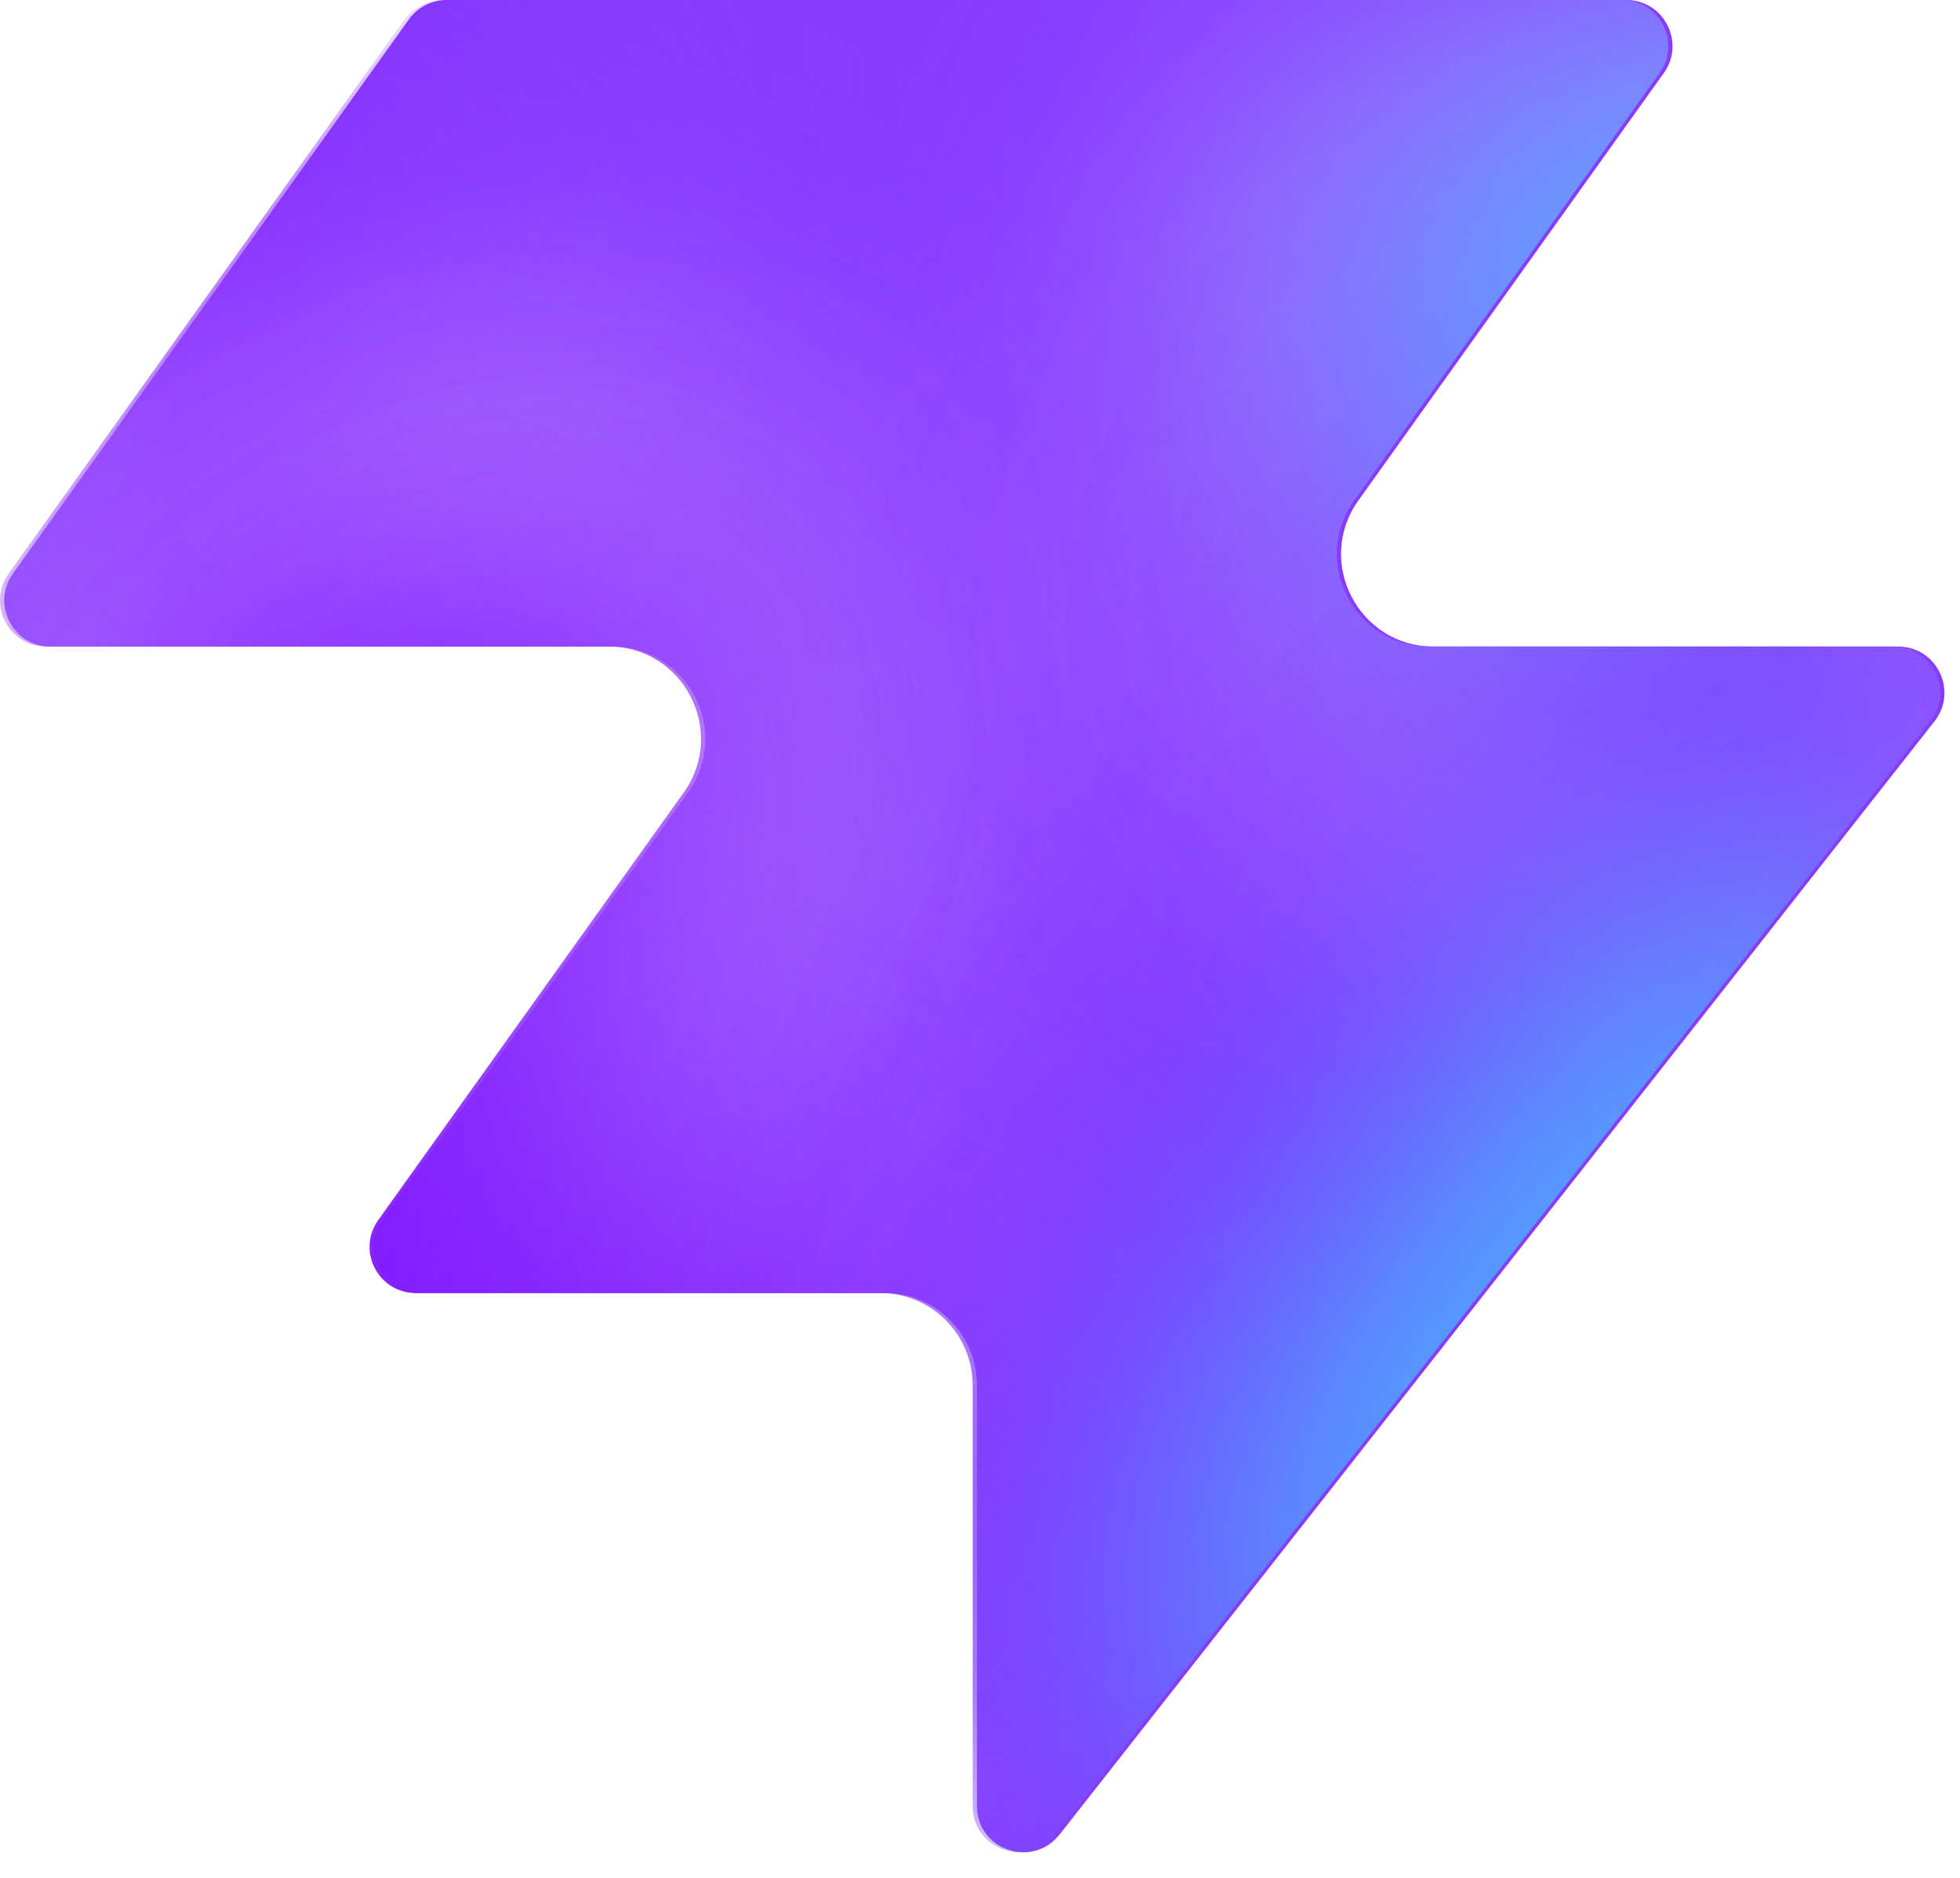
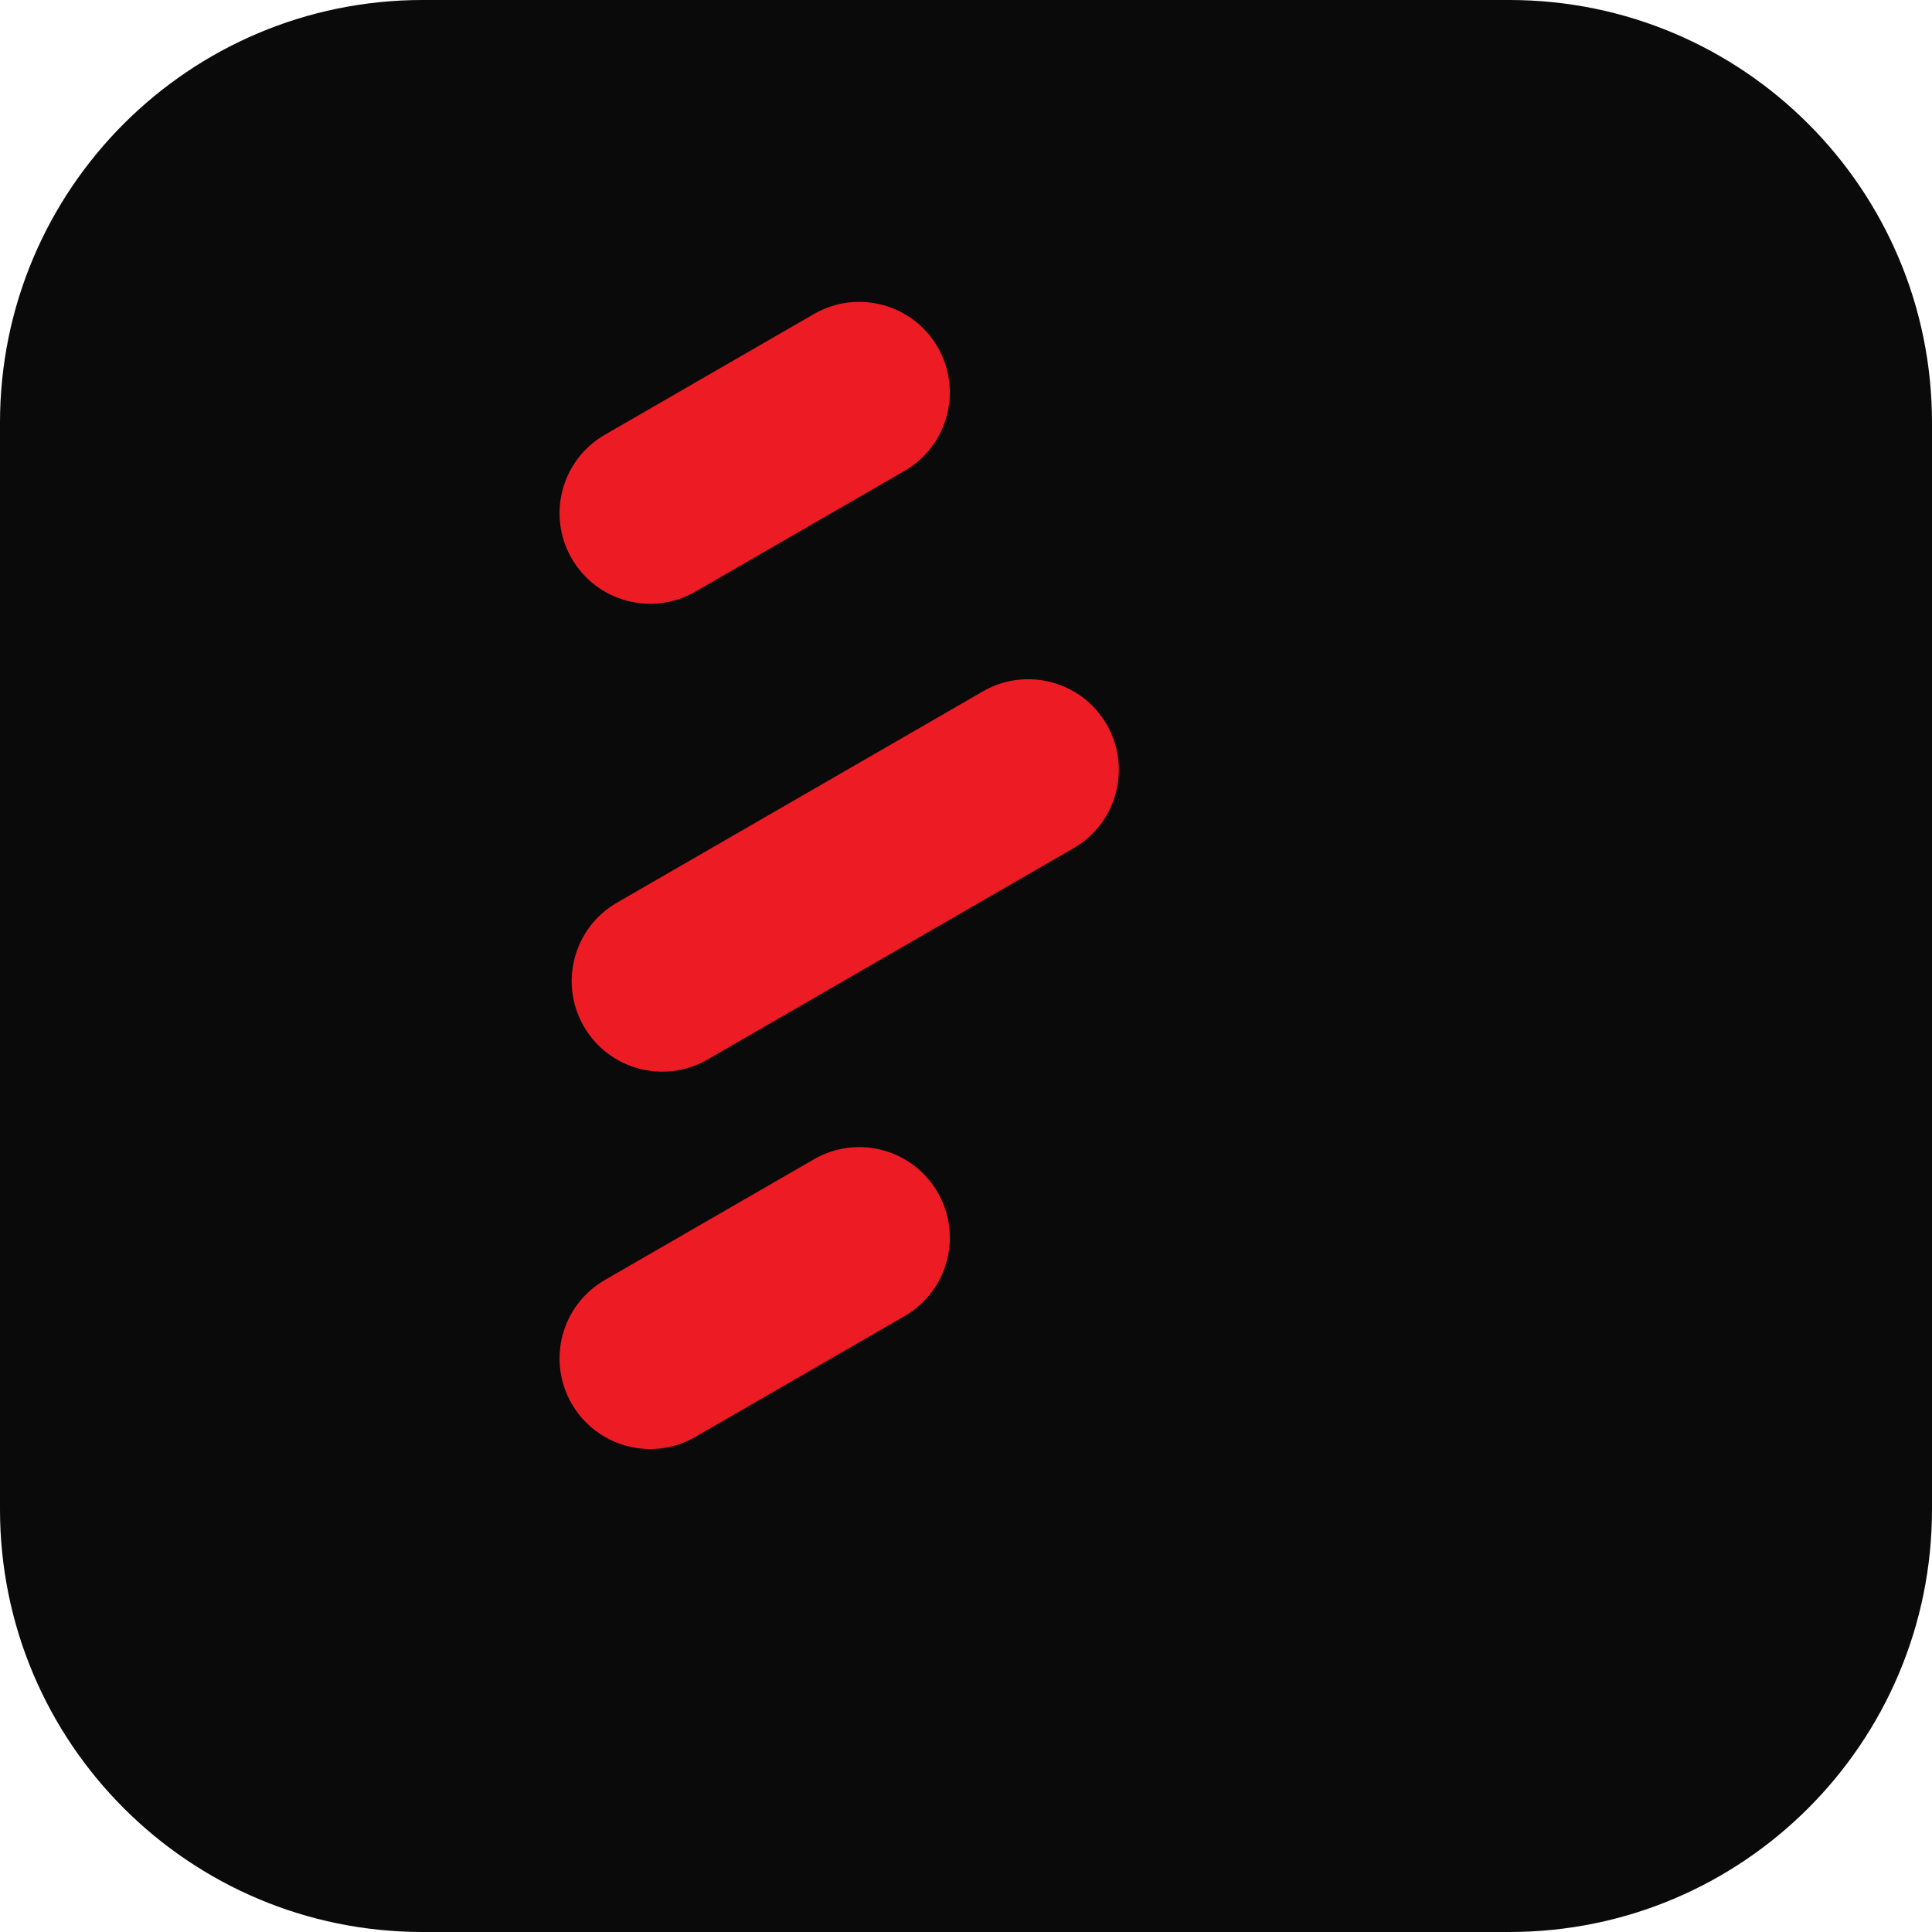
- <svg xmlns="http://www.w3.org/2000/svg" width="48" height="46" fill="none" viewBox="0 0 48 46">
-   <path fill="#863bff" d="M25.946 44.938c-.664.845-2.021.375-2.021-.698V33.937a2.26 2.26 0 0 0-2.262-2.262H10.287c-.92 0-1.456-1.04-.92-1.788l7.48-10.471c1.07-1.497 0-3.578-1.842-3.578H1.237c-.92 0-1.456-1.04-.92-1.788L10.013.474c.214-.297.556-.474.92-.474h28.894c.92 0 1.456 1.04.92 1.788l-7.48 10.471c-1.07 1.498 0 3.579 1.842 3.579h11.377c.943 0 1.473 1.088.89 1.83L25.947 44.94z" style="fill:#863bff;fill:color(display-p3 .525 .23 1);fill-opacity:1" />
-   <mask id="a" width="48" height="46" x="0" y="0" maskUnits="userSpaceOnUse" style="mask-type:alpha">
-     <path fill="#000" d="M25.842 44.938c-.664.844-2.021.375-2.021-.698V33.937a2.26 2.26 0 0 0-2.262-2.262H10.183c-.92 0-1.456-1.04-.92-1.788l7.48-10.471c1.07-1.498 0-3.579-1.842-3.579H1.133c-.92 0-1.456-1.04-.92-1.787L9.91.473c.214-.297.556-.474.92-.474h28.894c.92 0 1.456 1.04.92 1.788l-7.48 10.471c-1.07 1.498 0 3.578 1.842 3.578h11.377c.943 0 1.473 1.088.89 1.832L25.843 44.94z" style="fill:#000;fill-opacity:1" />
-   </mask>
-   <g mask="url(#a)">
-     <g filter="url(#b)">
-       <ellipse cx="5.508" cy="14.704" fill="#ede6ff" rx="5.508" ry="14.704" style="fill:#ede6ff;fill:color(display-p3 .927 .903 1);fill-opacity:1" transform="matrix(.00324 1 1 -.00324 -4.47 31.516)" />
-     </g>
-     <g filter="url(#c)">
-       <ellipse cx="10.399" cy="29.851" fill="#ede6ff" rx="10.399" ry="29.851" style="fill:#ede6ff;fill:color(display-p3 .927 .903 1);fill-opacity:1" transform="matrix(.00324 1 1 -.00324 -39.328 7.883)" />
-     </g>
-     <g filter="url(#d)">
-       <ellipse cx="5.508" cy="30.487" fill="#7e14ff" rx="5.508" ry="30.487" style="fill:#7e14ff;fill:color(display-p3 .492 .077 1);fill-opacity:1" transform="rotate(89.814 -25.913 -14.639)scale(1 -1)" />
-     </g>
-     <g filter="url(#e)">
-       <ellipse cx="5.508" cy="30.599" fill="#7e14ff" rx="5.508" ry="30.599" style="fill:#7e14ff;fill:color(display-p3 .492 .077 1);fill-opacity:1" transform="rotate(89.814 -32.644 -3.334)scale(1 -1)" />
-     </g>
-     <g filter="url(#f)">
-       <ellipse cx="5.508" cy="30.599" fill="#7e14ff" rx="5.508" ry="30.599" style="fill:#7e14ff;fill:color(display-p3 .492 .077 1);fill-opacity:1" transform="matrix(.00324 1 1 -.00324 -34.34 30.47)" />
-     </g>
-     <g filter="url(#g)">
-       <ellipse cx="14.072" cy="22.078" fill="#ede6ff" rx="14.072" ry="22.078" style="fill:#ede6ff;fill:color(display-p3 .927 .903 1);fill-opacity:1" transform="rotate(93.35 24.506 48.493)scale(-1 1)" />
-     </g>
-     <g filter="url(#h)">
-       <ellipse cx="3.47" cy="21.501" fill="#7e14ff" rx="3.47" ry="21.501" style="fill:#7e14ff;fill:color(display-p3 .492 .077 1);fill-opacity:1" transform="rotate(89.009 28.708 47.59)scale(-1 1)" />
-     </g>
-     <g filter="url(#i)">
-       <ellipse cx="3.47" cy="21.501" fill="#7e14ff" rx="3.47" ry="21.501" style="fill:#7e14ff;fill:color(display-p3 .492 .077 1);fill-opacity:1" transform="rotate(89.009 28.708 47.59)scale(-1 1)" />
-     </g>
-     <g filter="url(#j)">
-       <ellipse cx=".387" cy="8.972" fill="#7e14ff" rx="4.407" ry="29.108" style="fill:#7e14ff;fill:color(display-p3 .492 .077 1);fill-opacity:1" transform="rotate(39.51 .387 8.972)" />
-     </g>
-     <g filter="url(#k)">
-       <ellipse cx="47.523" cy="-6.092" fill="#7e14ff" rx="4.407" ry="29.108" style="fill:#7e14ff;fill:color(display-p3 .492 .077 1);fill-opacity:1" transform="rotate(37.892 47.523 -6.092)" />
-     </g>
-     <g filter="url(#l)">
-       <ellipse cx="41.412" cy="6.333" fill="#47bfff" rx="5.971" ry="9.665" style="fill:#47bfff;fill:color(display-p3 .28 .748 1);fill-opacity:1" transform="rotate(37.892 41.412 6.333)" />
-     </g>
-     <g filter="url(#m)">
-       <ellipse cx="-1.879" cy="38.332" fill="#7e14ff" rx="4.407" ry="29.108" style="fill:#7e14ff;fill:color(display-p3 .492 .077 1);fill-opacity:1" transform="rotate(37.892 -1.88 38.332)" />
-     </g>
-     <g filter="url(#n)">
-       <ellipse cx="-1.879" cy="38.332" fill="#7e14ff" rx="4.407" ry="29.108" style="fill:#7e14ff;fill:color(display-p3 .492 .077 1);fill-opacity:1" transform="rotate(37.892 -1.88 38.332)" />
-     </g>
-     <g filter="url(#o)">
-       <ellipse cx="35.651" cy="29.907" fill="#7e14ff" rx="4.407" ry="29.108" style="fill:#7e14ff;fill:color(display-p3 .492 .077 1);fill-opacity:1" transform="rotate(37.892 35.651 29.907)" />
-     </g>
-     <g filter="url(#p)">
-       <ellipse cx="38.418" cy="32.4" fill="#47bfff" rx="5.971" ry="15.297" style="fill:#47bfff;fill:color(display-p3 .28 .748 1);fill-opacity:1" transform="rotate(37.892 38.418 32.4)" />
-     </g>
-   </g>
-   <defs>
-     <filter id="b" width="60.045" height="41.654" x="-19.77" y="16.149" color-interpolation-filters="sRGB" filterUnits="userSpaceOnUse">
-       <feFlood flood-opacity="0" result="BackgroundImageFix" />
-       <feBlend in="SourceGraphic" in2="BackgroundImageFix" result="shape" />
-       <feGaussianBlur result="effect1_foregroundBlur_2002_17158" stdDeviation="7.659" />
-     </filter>
-     <filter id="c" width="90.34" height="51.437" x="-54.613" y="-7.533" color-interpolation-filters="sRGB" filterUnits="userSpaceOnUse">
-       <feFlood flood-opacity="0" result="BackgroundImageFix" />
-       <feBlend in="SourceGraphic" in2="BackgroundImageFix" result="shape" />
-       <feGaussianBlur result="effect1_foregroundBlur_2002_17158" stdDeviation="7.659" />
-     </filter>
-     <filter id="d" width="79.355" height="29.4" x="-49.64" y="2.03" color-interpolation-filters="sRGB" filterUnits="userSpaceOnUse">
-       <feFlood flood-opacity="0" result="BackgroundImageFix" />
-       <feBlend in="SourceGraphic" in2="BackgroundImageFix" result="shape" />
-       <feGaussianBlur result="effect1_foregroundBlur_2002_17158" stdDeviation="4.596" />
-     </filter>
-     <filter id="e" width="79.579" height="29.4" x="-45.045" y="20.029" color-interpolation-filters="sRGB" filterUnits="userSpaceOnUse">
-       <feFlood flood-opacity="0" result="BackgroundImageFix" />
-       <feBlend in="SourceGraphic" in2="BackgroundImageFix" result="shape" />
-       <feGaussianBlur result="effect1_foregroundBlur_2002_17158" stdDeviation="4.596" />
-     </filter>
-     <filter id="f" width="79.579" height="29.4" x="-43.513" y="21.178" color-interpolation-filters="sRGB" filterUnits="userSpaceOnUse">
-       <feFlood flood-opacity="0" result="BackgroundImageFix" />
-       <feBlend in="SourceGraphic" in2="BackgroundImageFix" result="shape" />
-       <feGaussianBlur result="effect1_foregroundBlur_2002_17158" stdDeviation="4.596" />
-     </filter>
-     <filter id="g" width="74.749" height="58.852" x="15.756" y="-17.901" color-interpolation-filters="sRGB" filterUnits="userSpaceOnUse">
-       <feFlood flood-opacity="0" result="BackgroundImageFix" />
-       <feBlend in="SourceGraphic" in2="BackgroundImageFix" result="shape" />
-       <feGaussianBlur result="effect1_foregroundBlur_2002_17158" stdDeviation="7.659" />
-     </filter>
-     <filter id="h" width="61.377" height="25.362" x="23.548" y="2.284" color-interpolation-filters="sRGB" filterUnits="userSpaceOnUse">
-       <feFlood flood-opacity="0" result="BackgroundImageFix" />
-       <feBlend in="SourceGraphic" in2="BackgroundImageFix" result="shape" />
-       <feGaussianBlur result="effect1_foregroundBlur_2002_17158" stdDeviation="4.596" />
-     </filter>
-     <filter id="i" width="61.377" height="25.362" x="23.548" y="2.284" color-interpolation-filters="sRGB" filterUnits="userSpaceOnUse">
-       <feFlood flood-opacity="0" result="BackgroundImageFix" />
-       <feBlend in="SourceGraphic" in2="BackgroundImageFix" result="shape" />
-       <feGaussianBlur result="effect1_foregroundBlur_2002_17158" stdDeviation="4.596" />
-     </filter>
-     <filter id="j" width="56.045" height="63.649" x="-27.636" y="-22.853" color-interpolation-filters="sRGB" filterUnits="userSpaceOnUse">
-       <feFlood flood-opacity="0" result="BackgroundImageFix" />
-       <feBlend in="SourceGraphic" in2="BackgroundImageFix" result="shape" />
-       <feGaussianBlur result="effect1_foregroundBlur_2002_17158" stdDeviation="4.596" />
-     </filter>
-     <filter id="k" width="54.814" height="64.646" x="20.116" y="-38.415" color-interpolation-filters="sRGB" filterUnits="userSpaceOnUse">
-       <feFlood flood-opacity="0" result="BackgroundImageFix" />
-       <feBlend in="SourceGraphic" in2="BackgroundImageFix" result="shape" />
-       <feGaussianBlur result="effect1_foregroundBlur_2002_17158" stdDeviation="4.596" />
-     </filter>
-     <filter id="l" width="33.541" height="35.313" x="24.641" y="-11.323" color-interpolation-filters="sRGB" filterUnits="userSpaceOnUse">
-       <feFlood flood-opacity="0" result="BackgroundImageFix" />
-       <feBlend in="SourceGraphic" in2="BackgroundImageFix" result="shape" />
-       <feGaussianBlur result="effect1_foregroundBlur_2002_17158" stdDeviation="4.596" />
-     </filter>
-     <filter id="m" width="54.814" height="64.646" x="-29.286" y="6.009" color-interpolation-filters="sRGB" filterUnits="userSpaceOnUse">
-       <feFlood flood-opacity="0" result="BackgroundImageFix" />
-       <feBlend in="SourceGraphic" in2="BackgroundImageFix" result="shape" />
-       <feGaussianBlur result="effect1_foregroundBlur_2002_17158" stdDeviation="4.596" />
-     </filter>
-     <filter id="n" width="54.814" height="64.646" x="-29.286" y="6.009" color-interpolation-filters="sRGB" filterUnits="userSpaceOnUse">
-       <feFlood flood-opacity="0" result="BackgroundImageFix" />
-       <feBlend in="SourceGraphic" in2="BackgroundImageFix" result="shape" />
-       <feGaussianBlur result="effect1_foregroundBlur_2002_17158" stdDeviation="4.596" />
-     </filter>
-     <filter id="o" width="54.814" height="64.646" x="8.244" y="-2.416" color-interpolation-filters="sRGB" filterUnits="userSpaceOnUse">
-       <feFlood flood-opacity="0" result="BackgroundImageFix" />
-       <feBlend in="SourceGraphic" in2="BackgroundImageFix" result="shape" />
-       <feGaussianBlur result="effect1_foregroundBlur_2002_17158" stdDeviation="4.596" />
-     </filter>
-     <filter id="p" width="39.409" height="43.623" x="18.713" y="10.588" color-interpolation-filters="sRGB" filterUnits="userSpaceOnUse">
-       <feFlood flood-opacity="0" result="BackgroundImageFix" />
-       <feBlend in="SourceGraphic" in2="BackgroundImageFix" result="shape" />
-       <feGaussianBlur result="effect1_foregroundBlur_2002_17158" stdDeviation="4.596" />
-     </filter>
-   </defs>
+ <svg xmlns="http://www.w3.org/2000/svg" viewBox="0 0 64 64" fill="none">
+   <rect width="64" height="64" rx="14" fill="#0a0a0a" />
+   <rect x="18" y="12" width="14" height="6" rx="3" fill="#ED1C24" transform="rotate(-30 25 15)" />
+   <rect x="18" y="26" width="20" height="6" rx="3" fill="#ED1C24" transform="rotate(-30 28 29)" />
+   <rect x="18" y="40" width="14" height="6" rx="3" fill="#ED1C24" transform="rotate(-30 25 43)" />
</svg>
